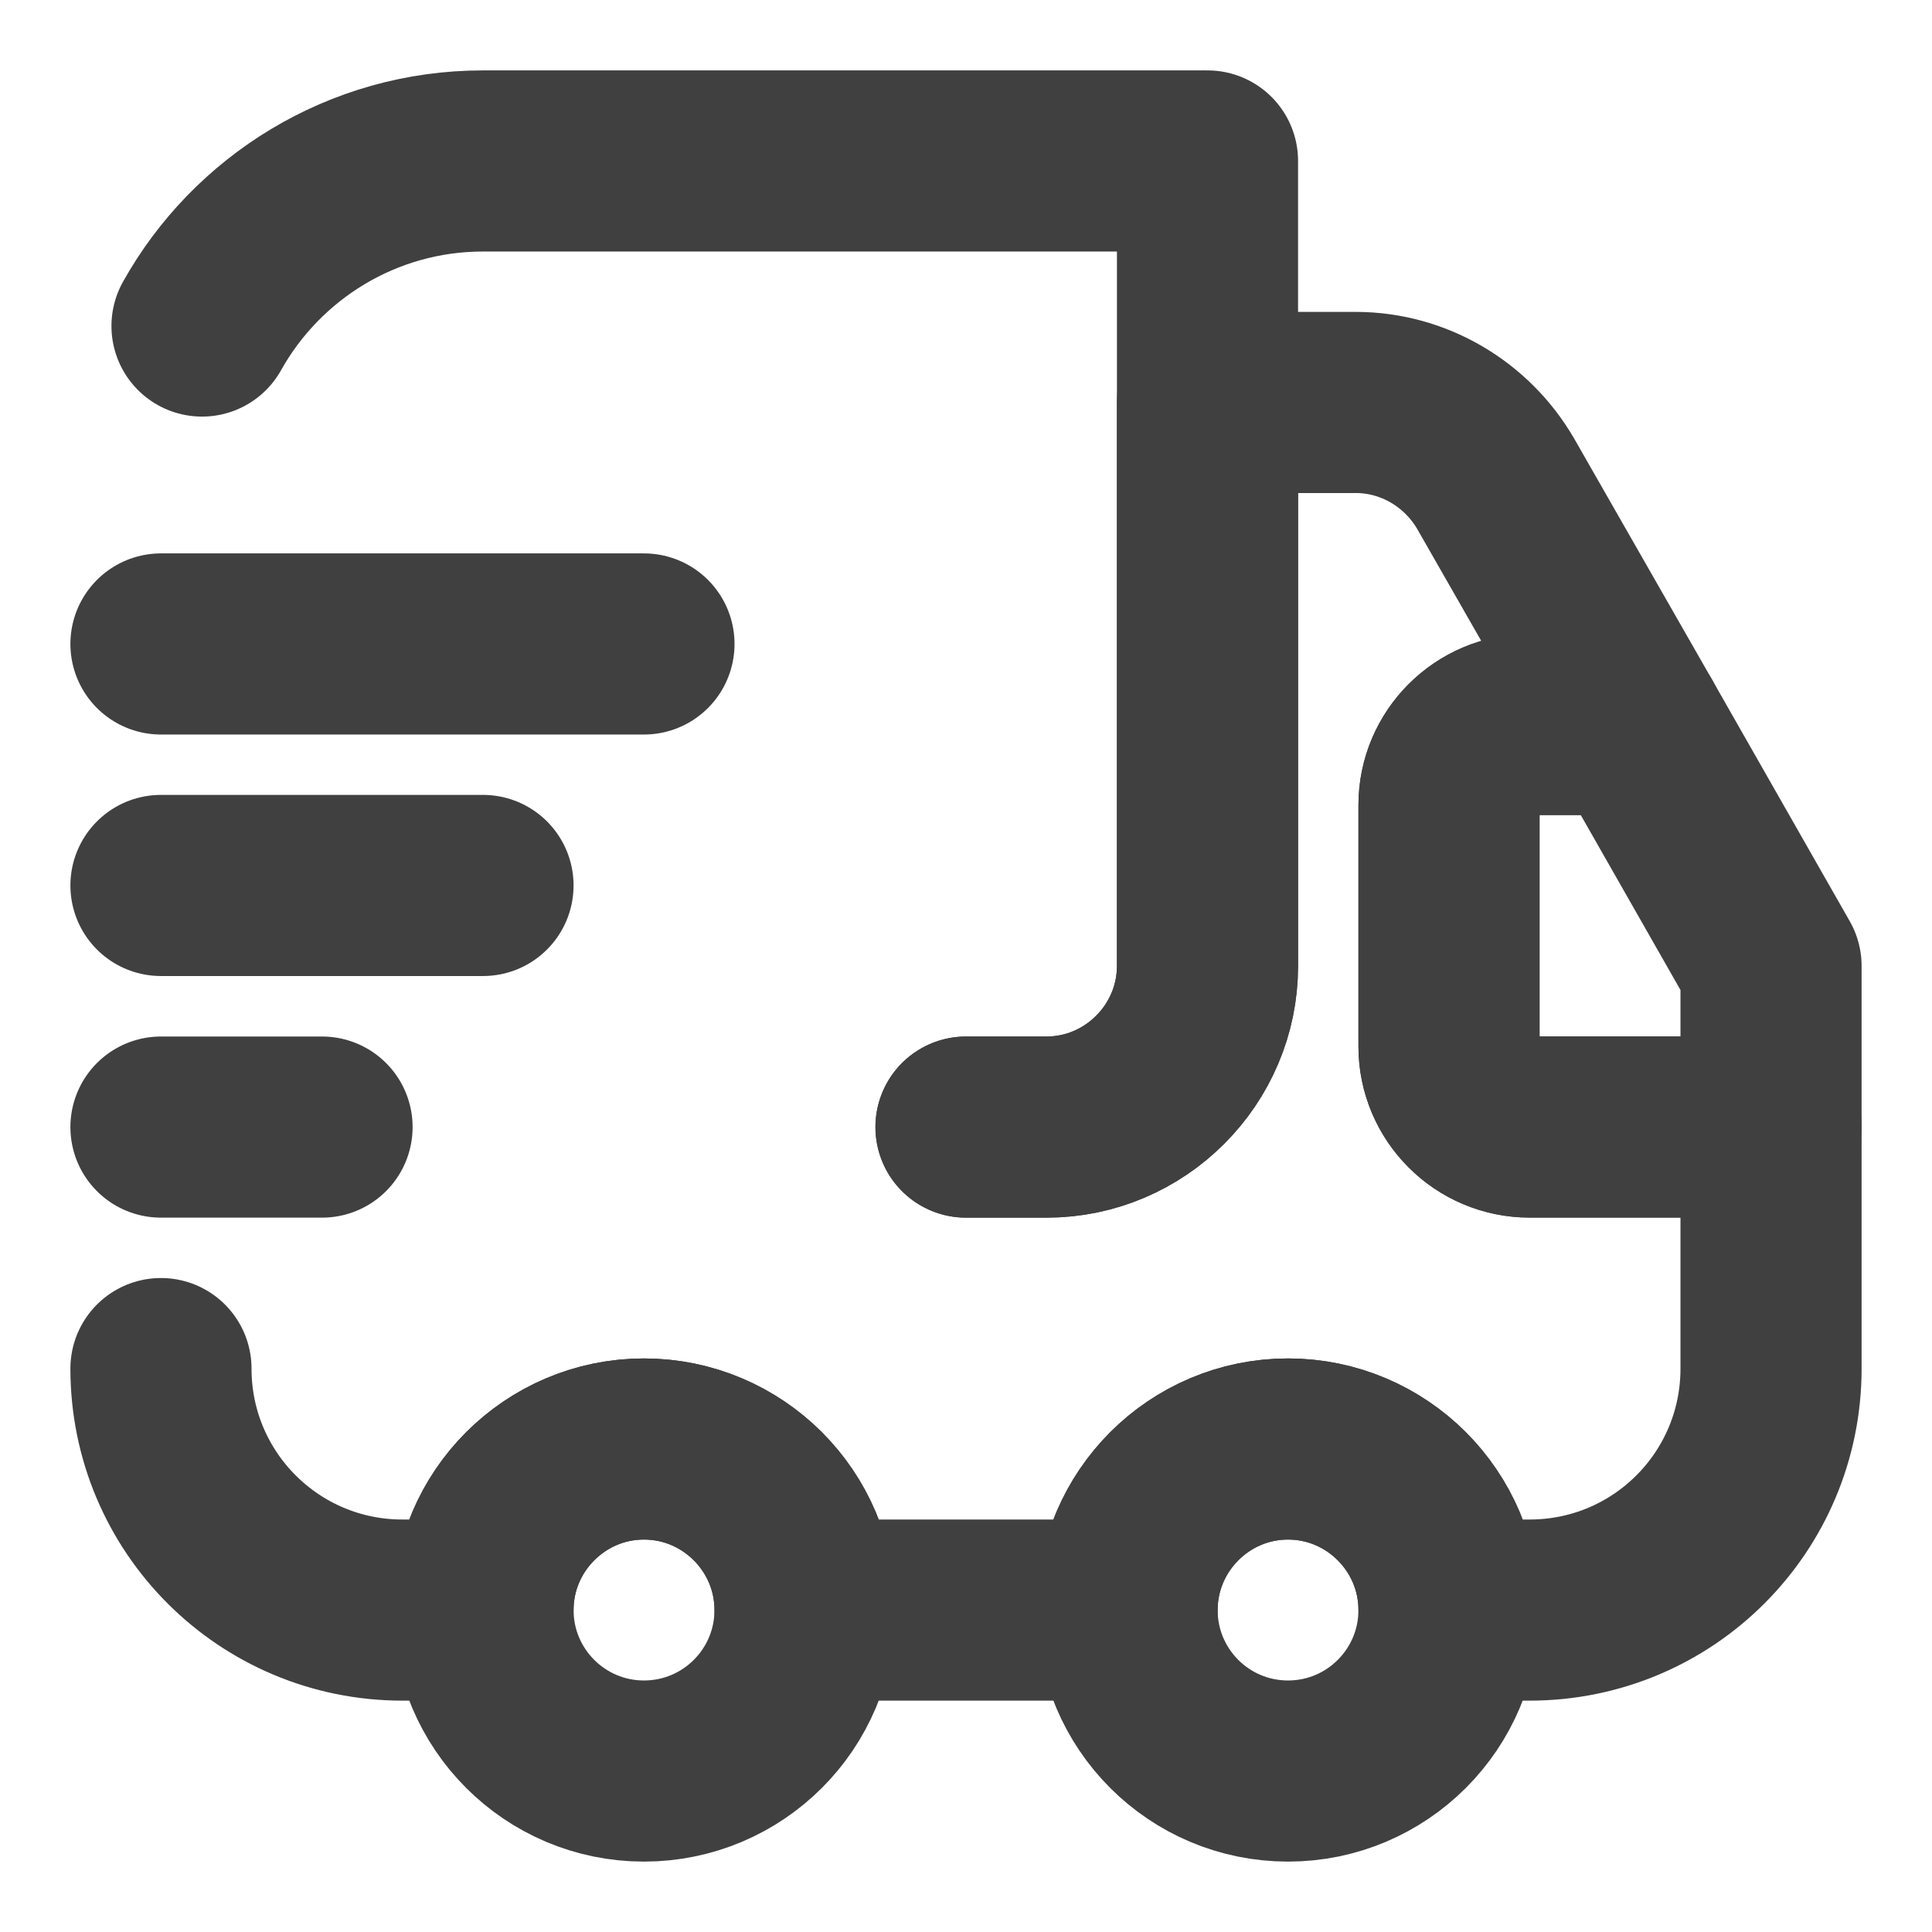
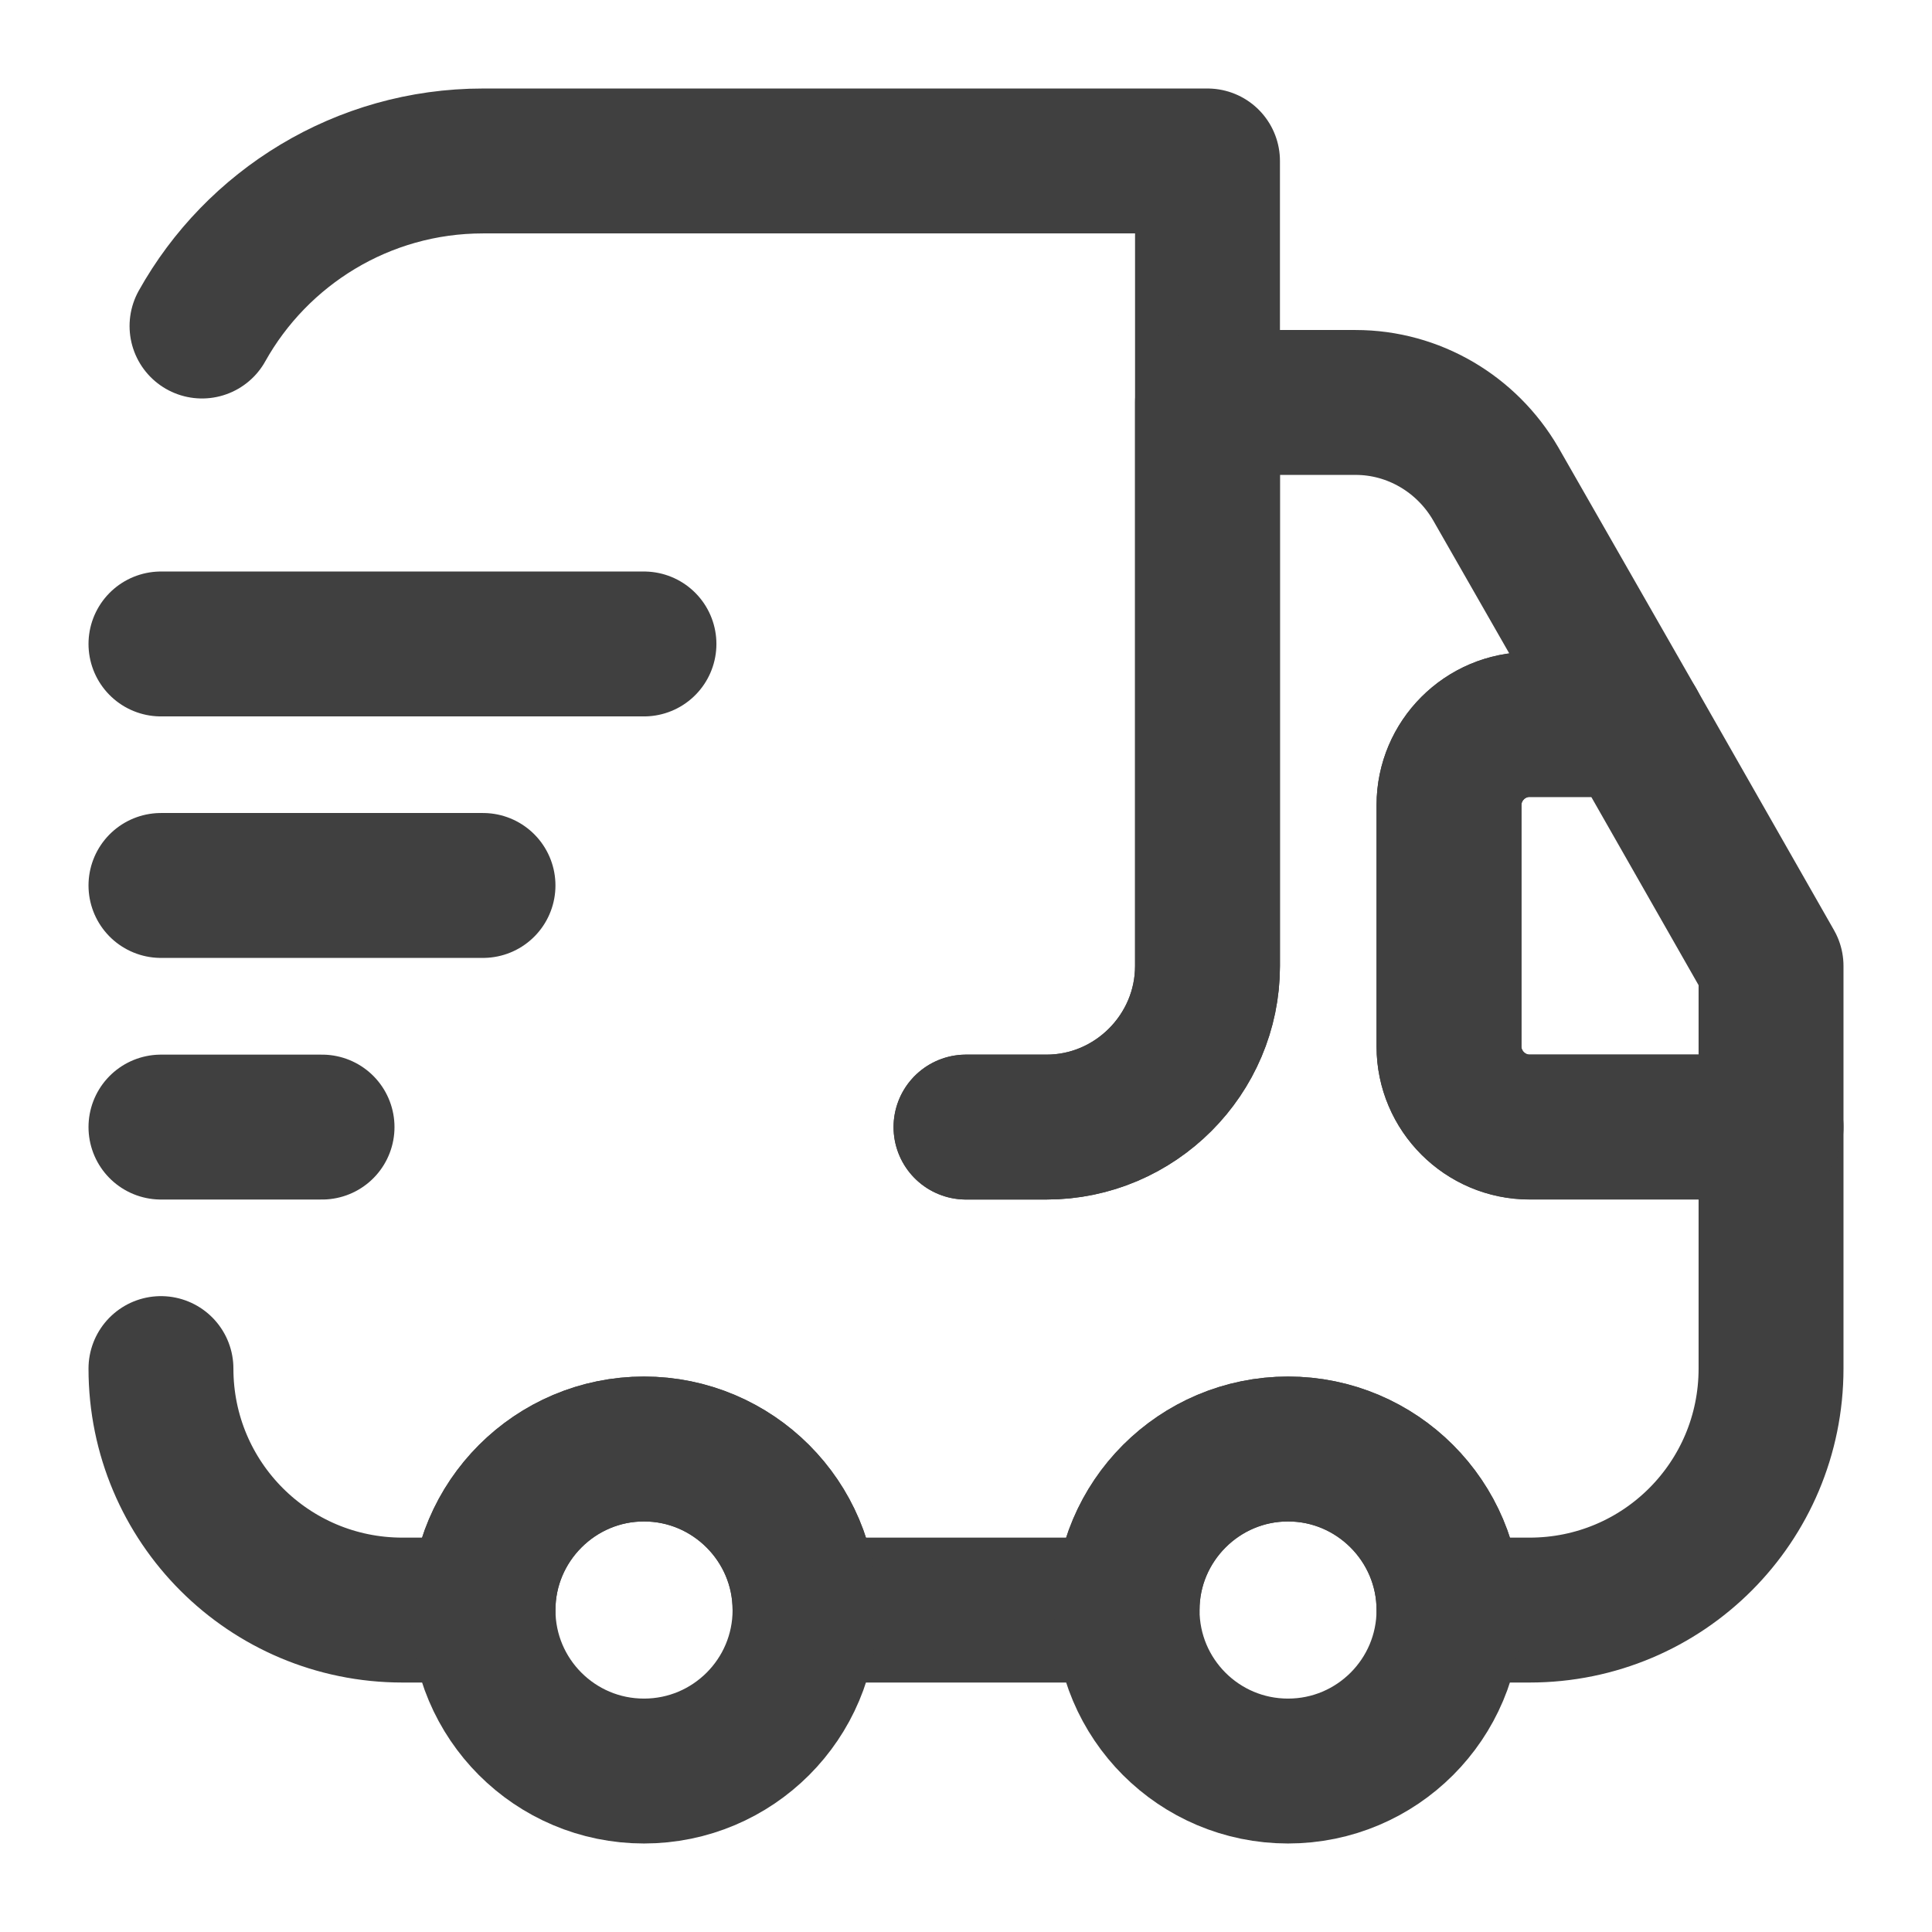
<svg xmlns="http://www.w3.org/2000/svg" width="16" height="16" viewBox="0 0 16 16" fill="none">
-   <g stroke="#404040" stroke-width="1.5" stroke-linecap="round" stroke-linejoin="round">
+   <g stroke="#404040" stroke-width="1.2" stroke-linecap="round" stroke-linejoin="round">
    <path d="M8 9.334H8.667C9.4 9.334 10 8.733 10 8V1.333H4C3 1.333 2.127 1.887 1.673 2.7" />
    <path d="M1.333 11.334C1.333 12.44 2.227 13.334 3.333 13.334H4C4 12.6 4.6 12 5.333 12C6.067 12 6.667 12.6 6.667 13.334H9.334C9.334 12.6 9.934 12 10.667 12C11.4 12 12 12.6 12 13.334H12.667C13.774 13.334 14.667 12.44 14.667 11.334V9.334H12.667C12.3 9.334 12 9.034 12 8.667V6.667C12 6.3 12.3 6 12.667 6H13.527L12.387 4.007C12.147 3.594 11.707 3.333 11.227 3.333H10V8C10 8.733 9.4 9.334 8.667 9.334H8" />
    <path d="M5.333 14.667C6.07 14.667 6.667 14.07 6.667 13.333C6.667 12.597 6.07 12 5.333 12C4.597 12 4 12.597 4 13.333C4 14.07 4.597 14.667 5.333 14.667ZM10.667 14.667C11.403 14.667 12 14.07 12 13.333C12 12.597 11.403 12 10.667 12C9.93 12 9.334 12.597 9.334 13.333C9.334 14.07 9.93 14.667 10.667 14.667Z" />
    <path d="M14.667 8V9.333H12.667C12.3 9.333 12 9.033 12 8.667V6.667C12 6.3 12.3 6 12.667 6H13.527L14.667 8ZM1.333 5.333H5.333M1.333 7.333H4M1.333 9.334H2.667" />
  </g>
</svg>
